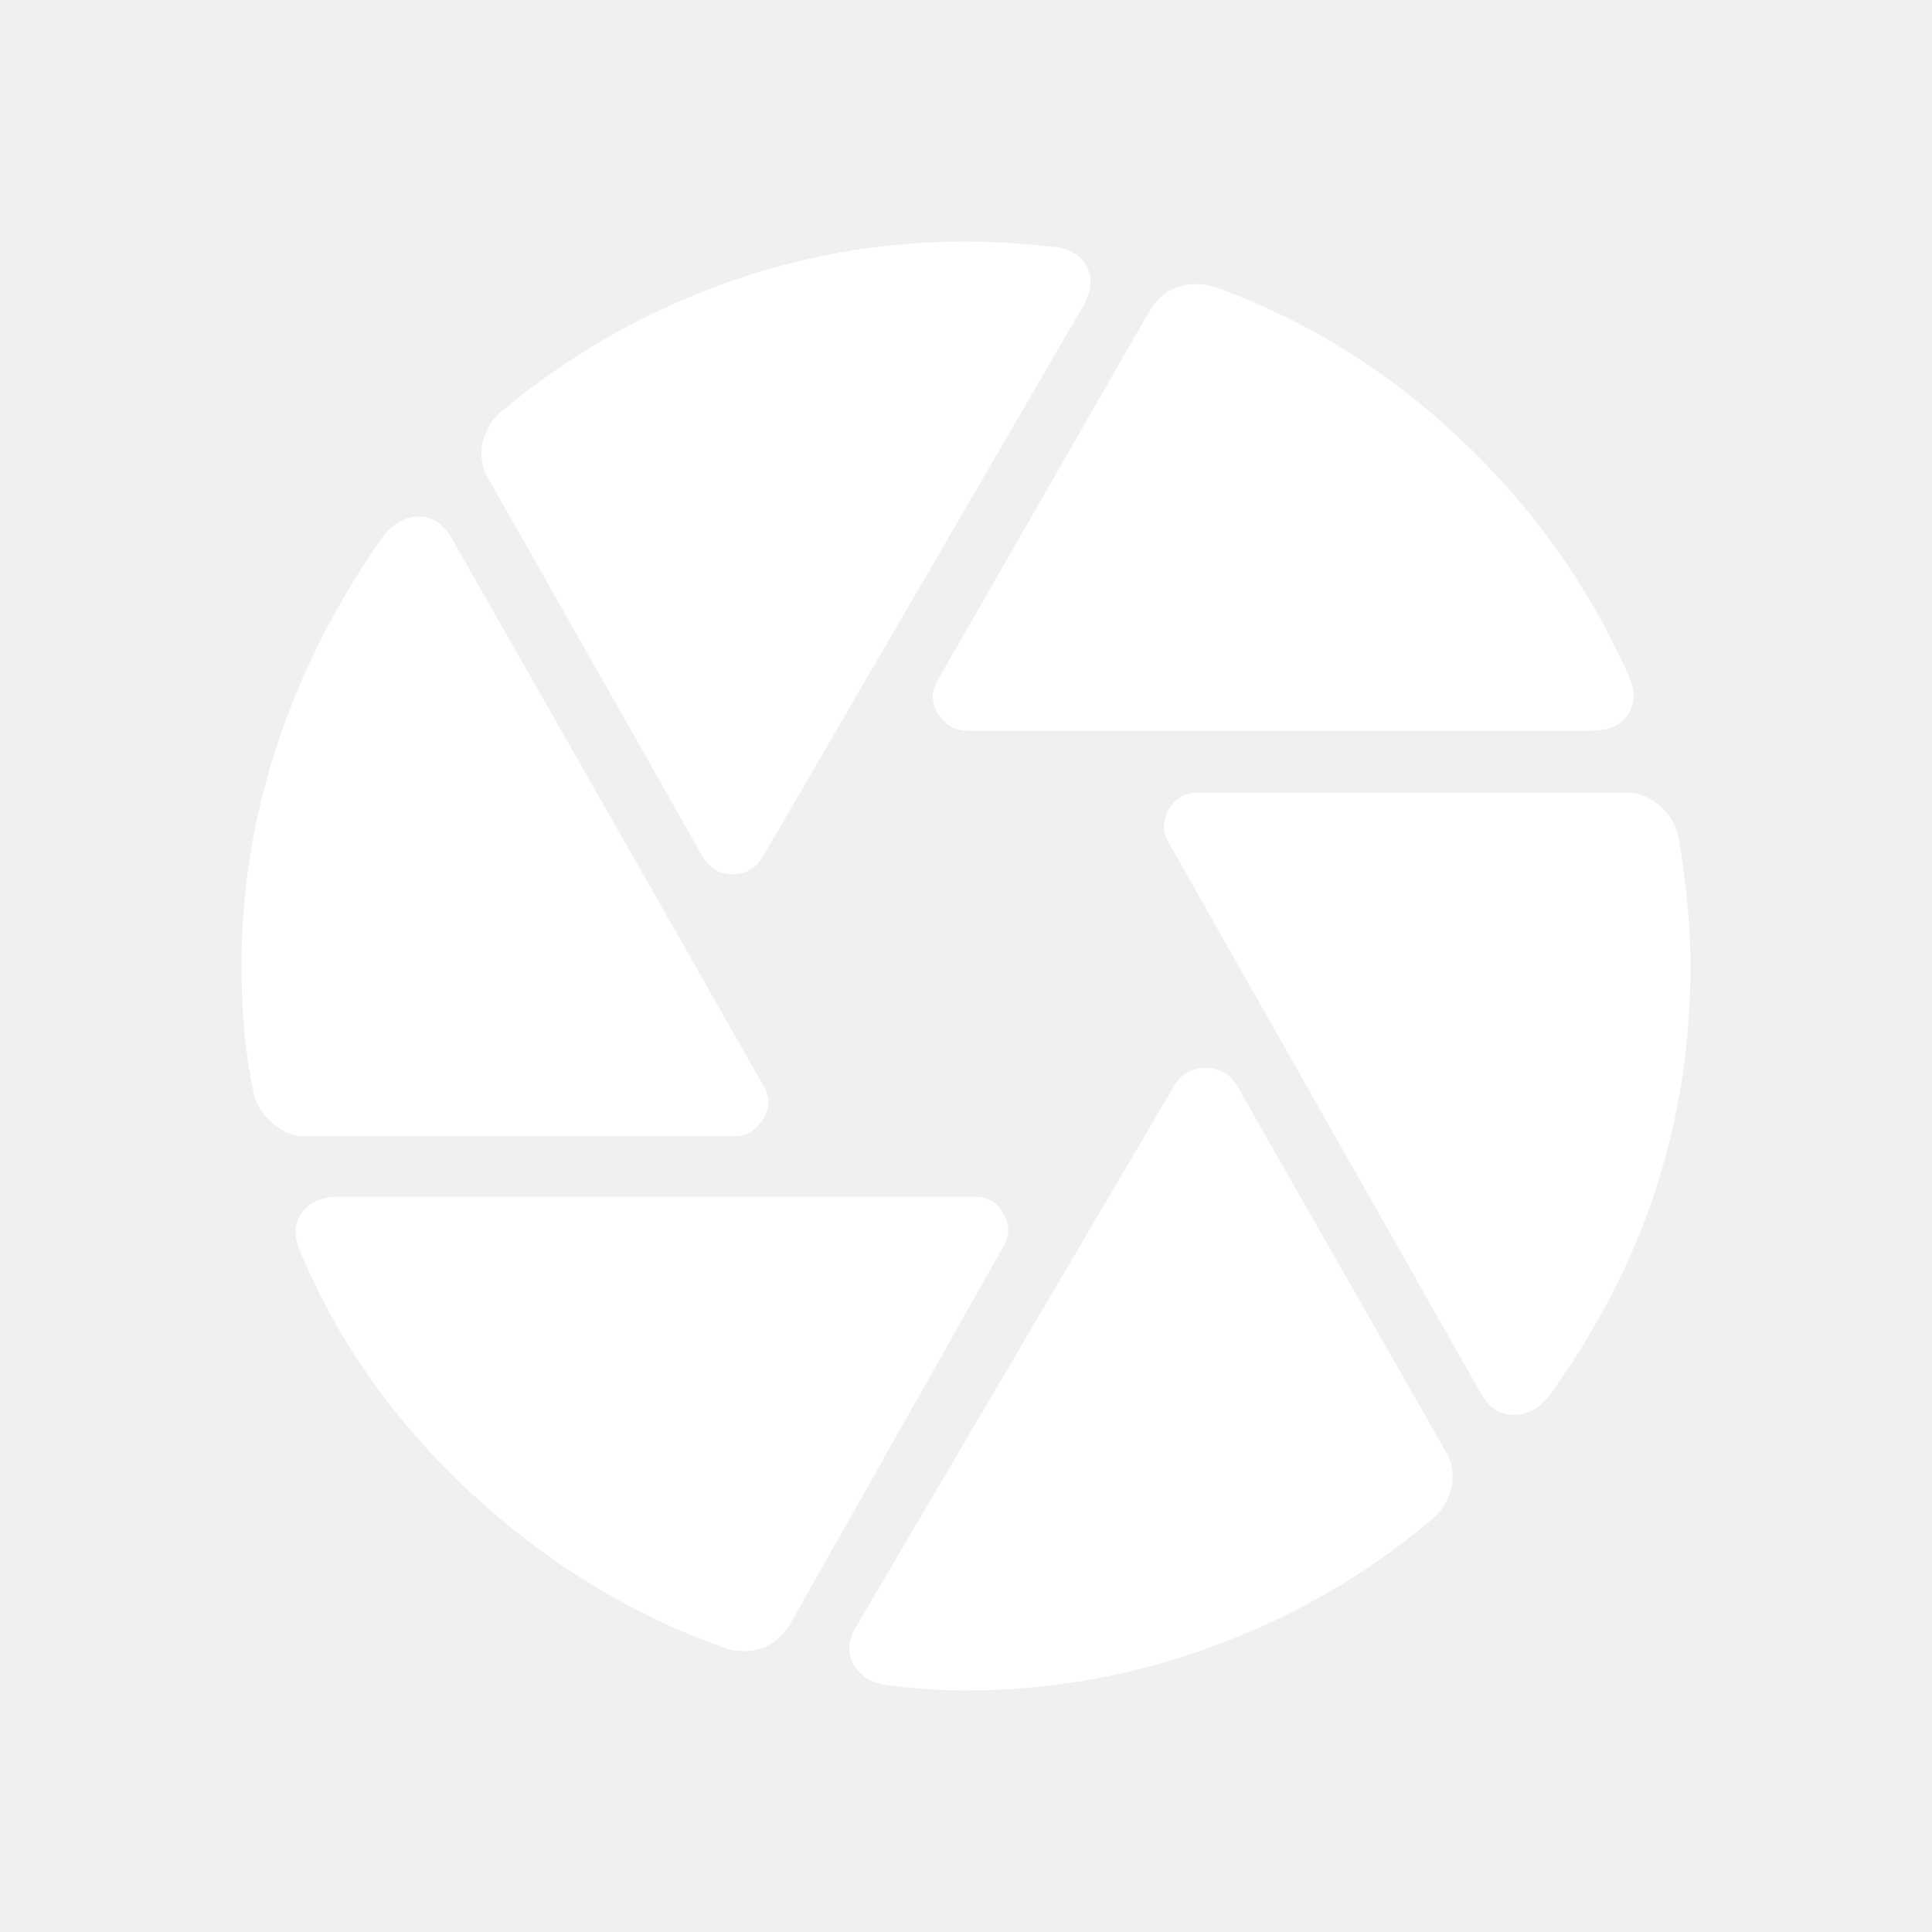
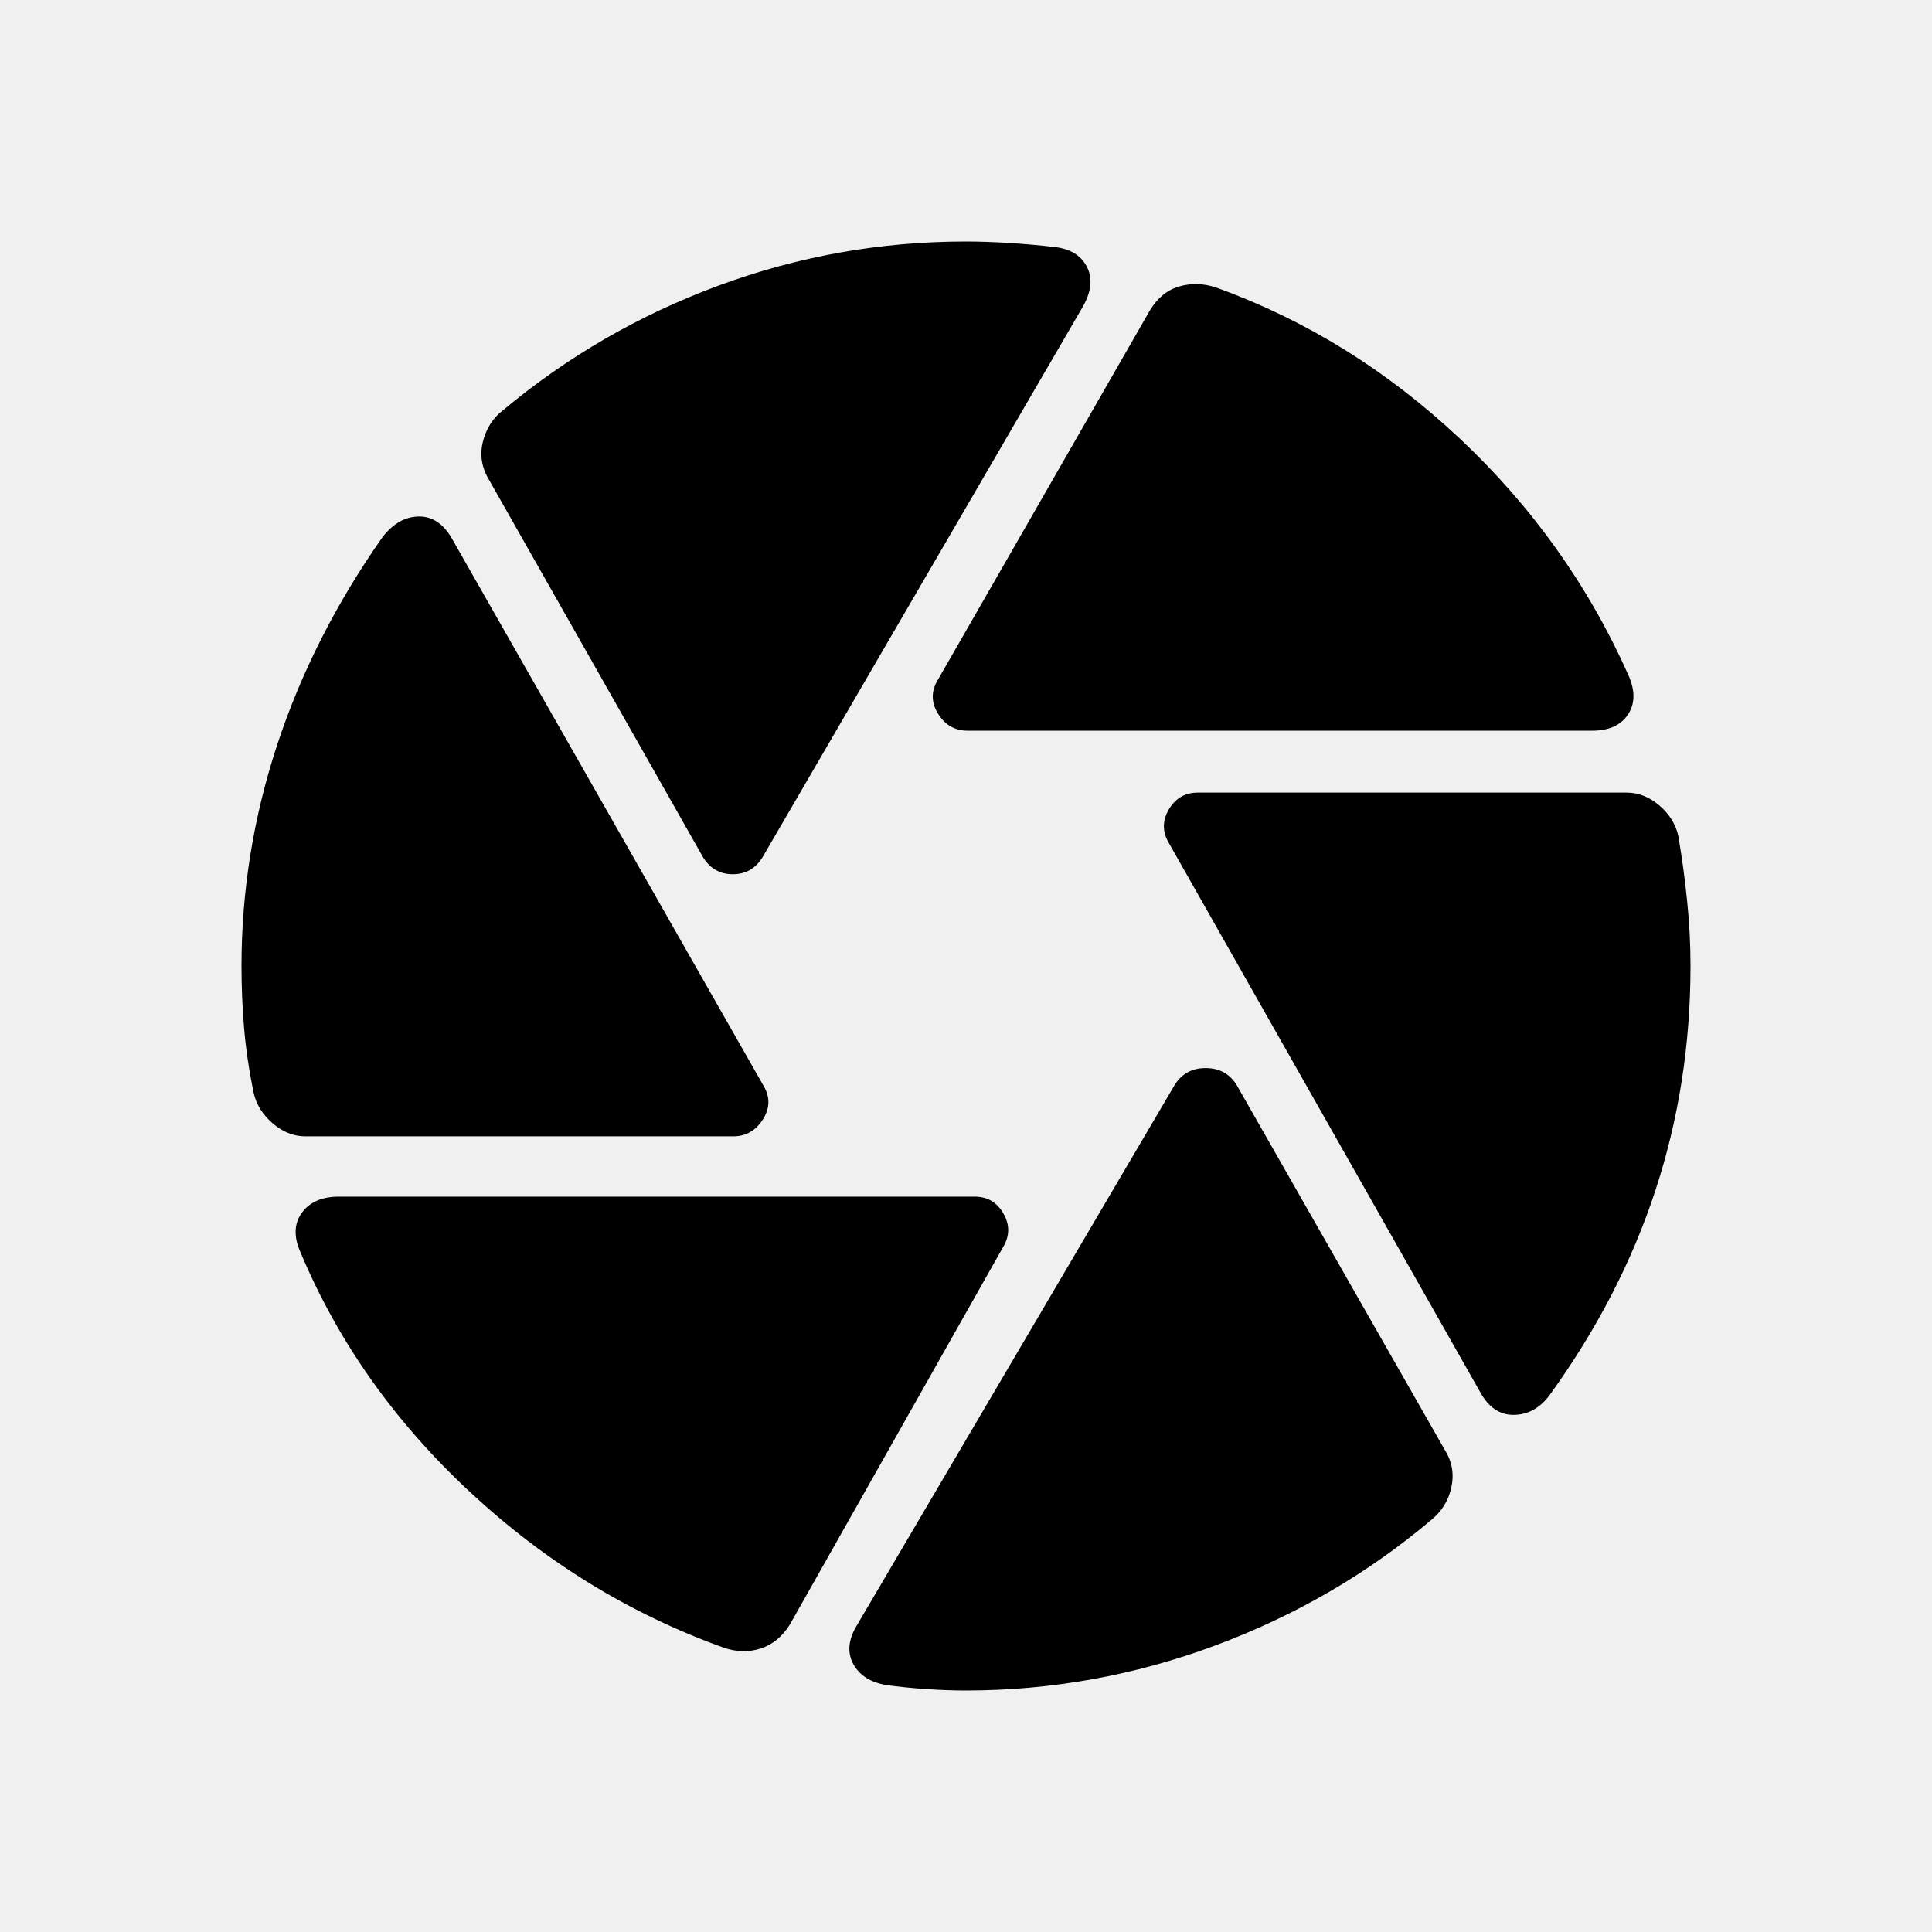
<svg xmlns="http://www.w3.org/2000/svg" width="1em" height="1em" viewBox="0 0 24 24">
-   <path fill="#ffffff" d="M12.02 9.077q-.237 0-.368-.212q-.13-.211 0-.423l2.637-4.594q.142-.229.365-.291q.223-.063.457.016q1.668.602 3.022 1.874t2.098 2.945q.125.287-.009.486q-.133.199-.445.199zm-3.287 1.571l-2.654-4.68q-.142-.23-.081-.478q.062-.248.246-.39q1.2-1.004 2.682-1.552T12 3q.24 0 .537.018q.296.019.557.05q.293.03.405.241q.113.212-.043.493l-3.983 6.846q-.13.212-.37.212t-.37-.212m-4.94 3.468q-.218 0-.404-.16t-.237-.375q-.088-.429-.12-.812T3 12q0-1.402.445-2.753q.446-1.35 1.309-2.578q.198-.253.455-.253t.418.297l3.854 6.768q.13.211-.003.423q-.134.212-.37.212zm5.192 6.35q-1.746-.628-3.15-1.935Q4.43 17.223 3.73 15.55q-.125-.287.021-.486t.458-.199h7.9q.236 0 .357.212q.121.211-.01.423l-2.643 4.679q-.143.229-.366.3t-.463-.013M12 21q-.235 0-.499-.018t-.493-.05q-.292-.05-.408-.26q-.115-.213.04-.474l3.952-6.72q.131-.21.385-.21t.385.21l2.584 4.53q.137.217.084.465t-.25.408q-1.188 1.004-2.687 1.561T12 21m6.39-3.702l-3.865-6.817q-.13-.212-.007-.423t.36-.212h5.33q.217 0 .404.159q.186.159.236.376q.07.41.11.811q.042.402.042.808q0 1.46-.436 2.788q-.435 1.327-1.318 2.548q-.18.237-.44.24t-.416-.278" />
+   <path fill="currentColor" d="M12.02 9.077q-.237 0-.368-.212q-.13-.211 0-.423l2.637-4.594q.142-.229.365-.291q.223-.063.457.016q1.668.602 3.022 1.874t2.098 2.945q.125.287-.009.486q-.133.199-.445.199zm-3.287 1.571l-2.654-4.68q-.142-.23-.081-.478q.062-.248.246-.39q1.2-1.004 2.682-1.552T12 3q.24 0 .537.018q.296.019.557.05q.293.03.405.241q.113.212-.043.493l-3.983 6.846q-.13.212-.37.212t-.37-.212m-4.94 3.468q-.218 0-.404-.16t-.237-.375q-.088-.429-.12-.812T3 12q0-1.402.445-2.753q.446-1.35 1.309-2.578q.198-.253.455-.253t.418.297l3.854 6.768q.13.211-.003.423q-.134.212-.37.212zm5.192 6.35q-1.746-.628-3.15-1.935Q4.43 17.223 3.73 15.55q-.125-.287.021-.486t.458-.199h7.9q.236 0 .357.212q.121.211-.01.423l-2.643 4.679q-.143.229-.366.3t-.463-.013M12 21q-.235 0-.499-.018t-.493-.05q-.292-.05-.408-.26q-.115-.213.04-.474l3.952-6.72q.131-.21.385-.21t.385.21l2.584 4.53q.137.217.084.465t-.25.408q-1.188 1.004-2.687 1.561T12 21m6.39-3.702l-3.865-6.817q-.13-.212-.007-.423t.36-.212h5.33q.217 0 .404.159q.186.159.236.376q.07.41.11.811q.042.402.042.808q0 1.46-.436 2.788q-.435 1.327-1.318 2.548q-.18.237-.44.24t-.416-.278" />
</svg>
